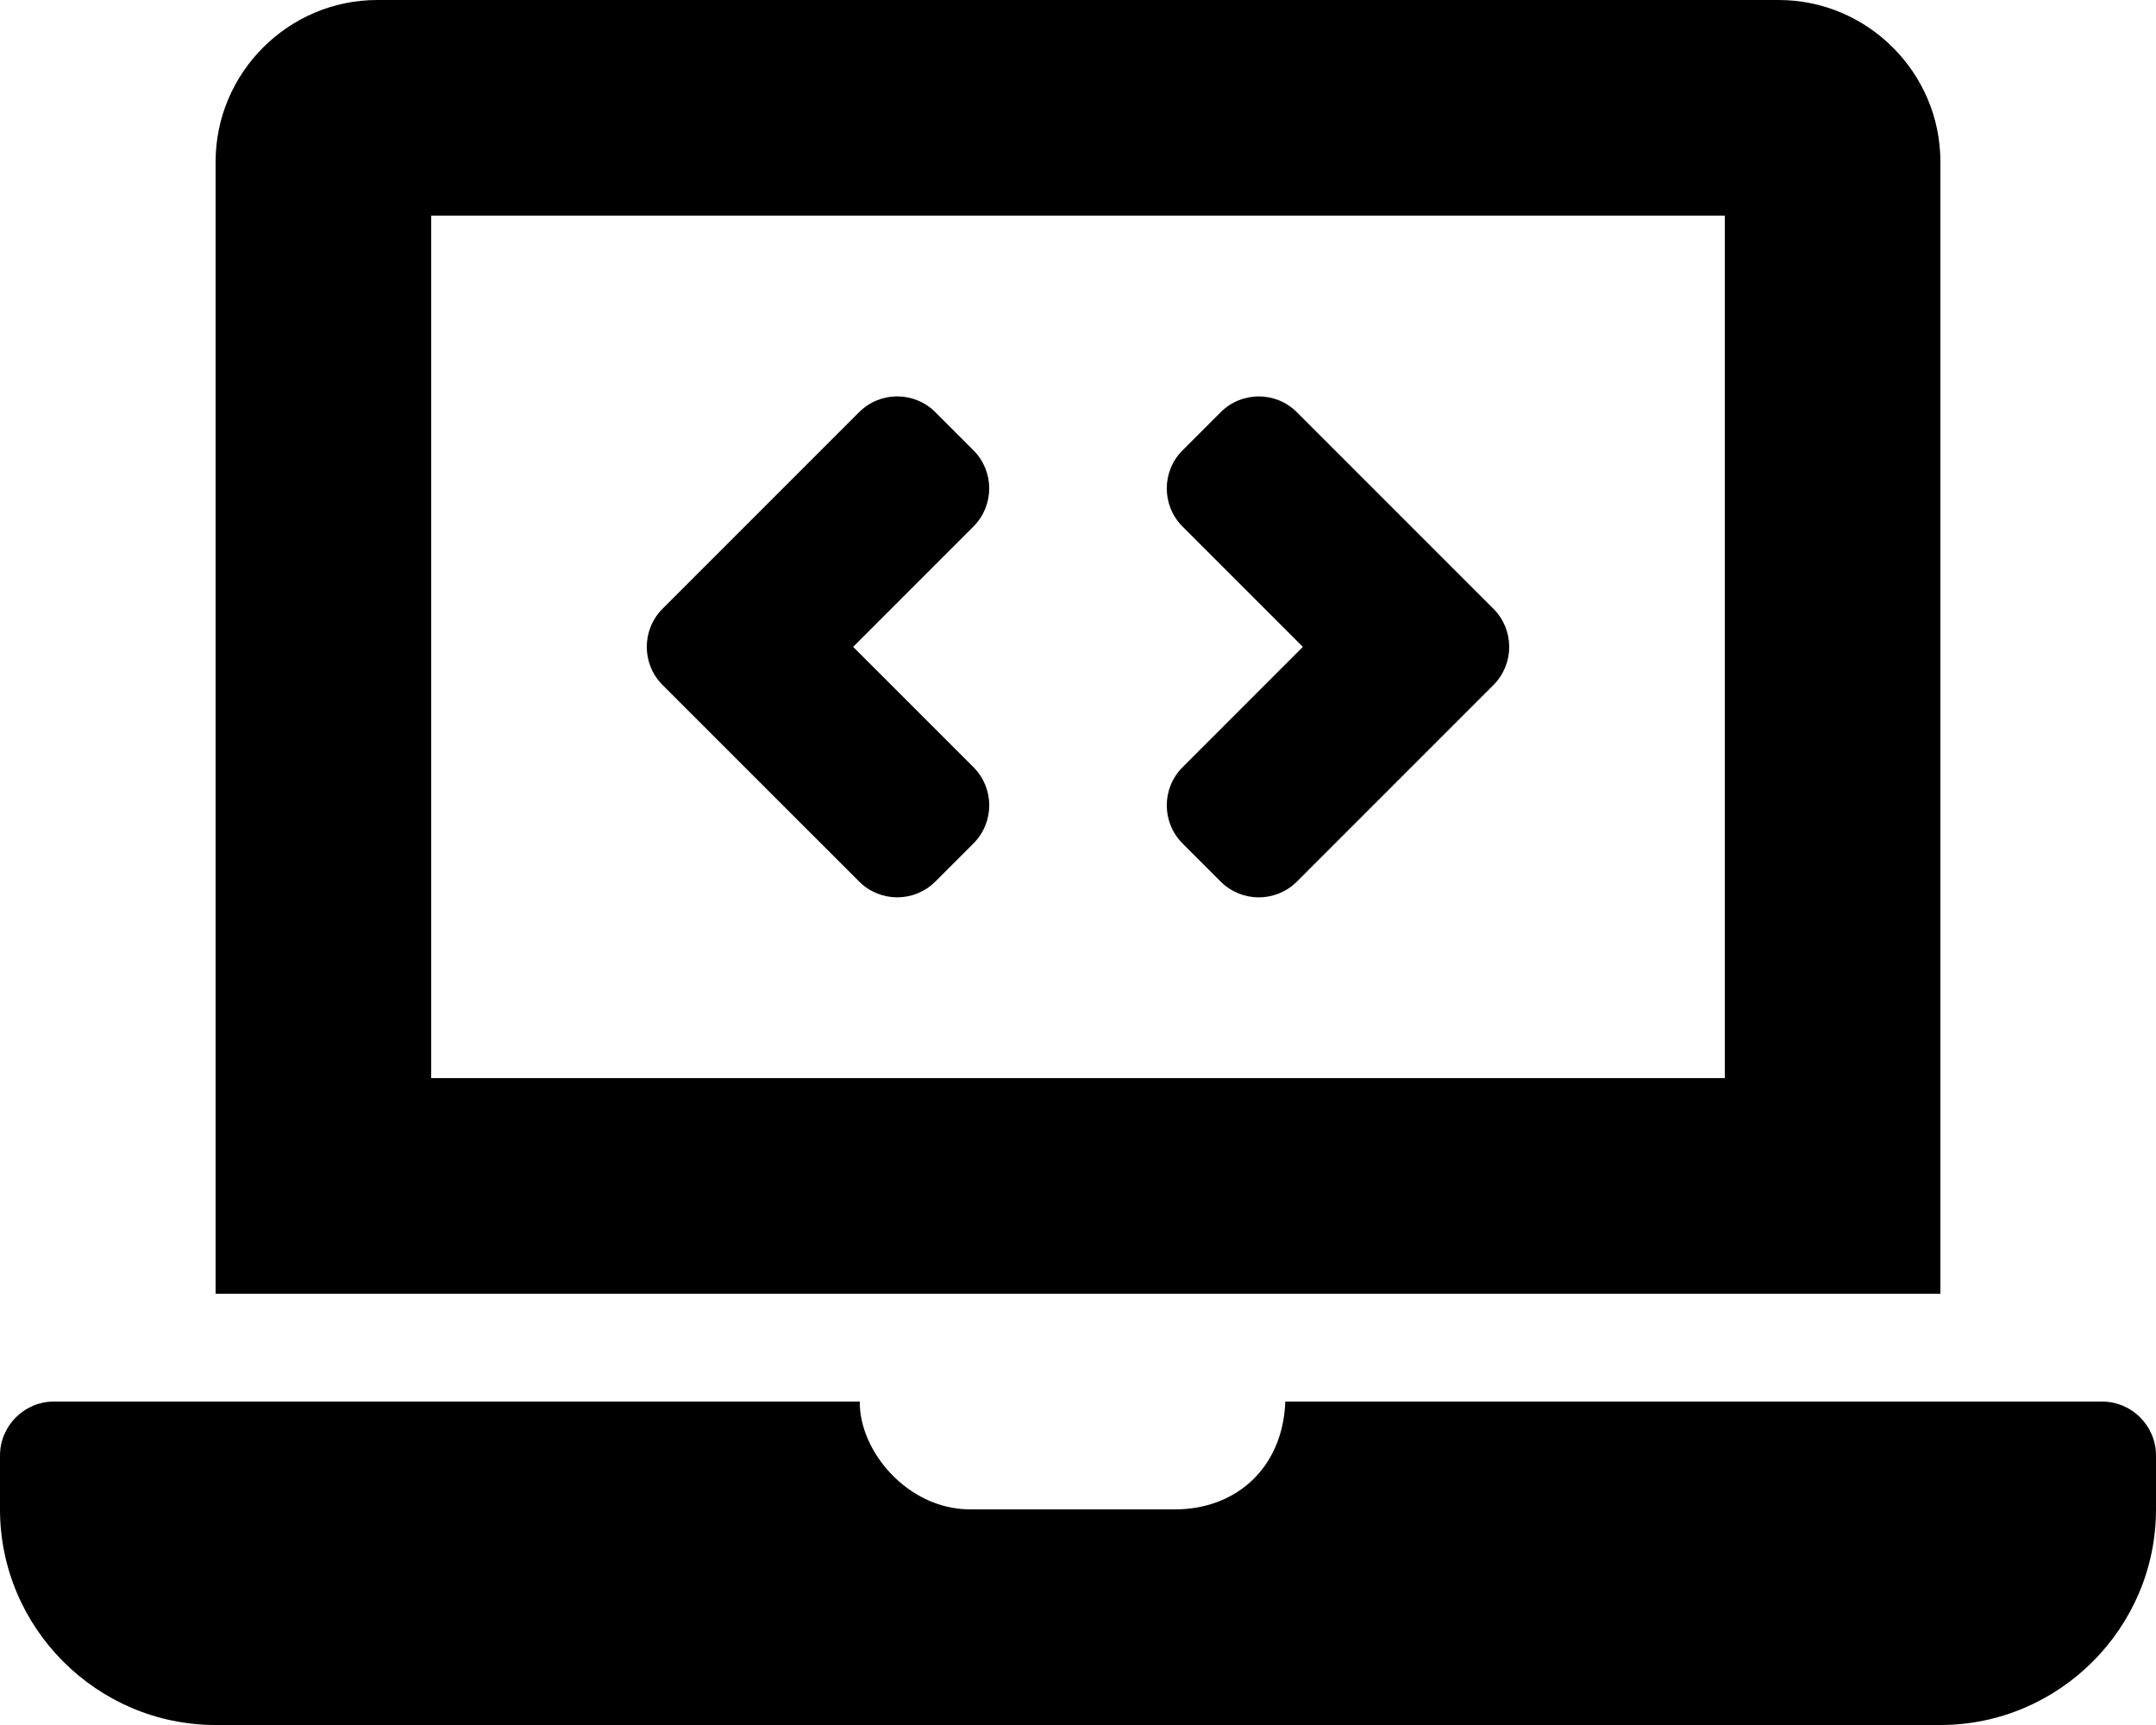
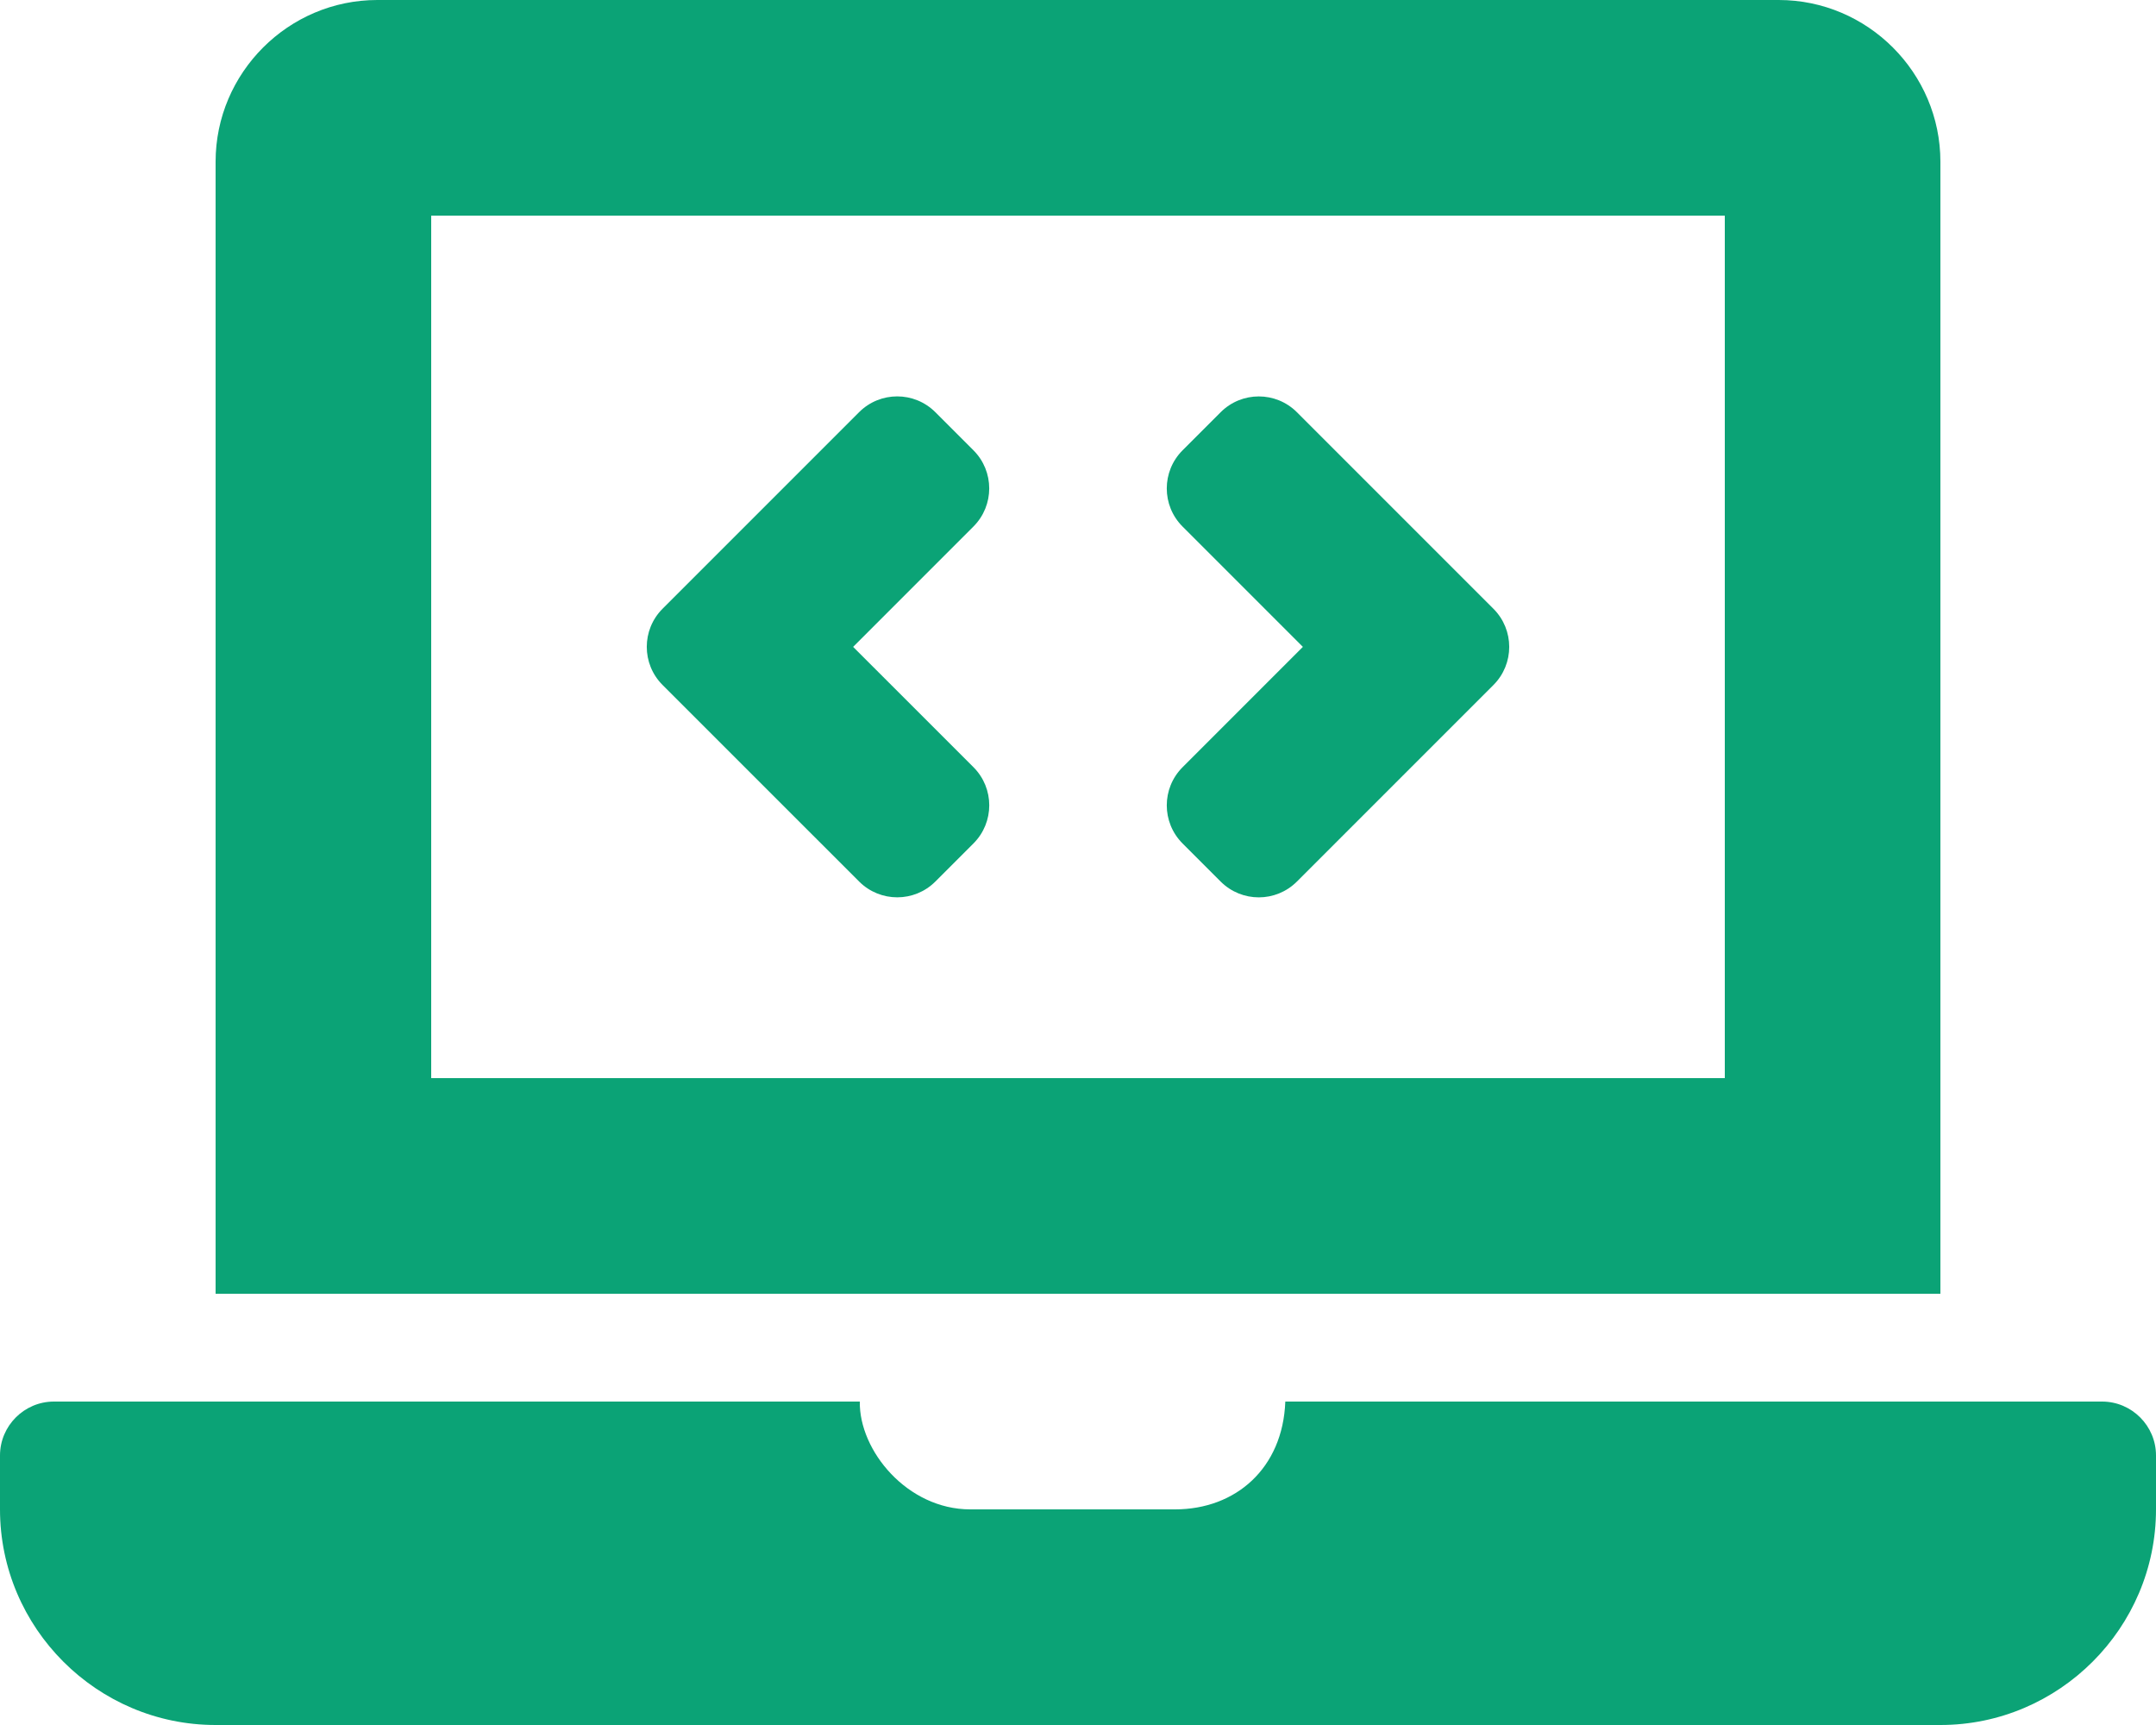
<svg xmlns="http://www.w3.org/2000/svg" aria-hidden="true" focusable="false" data-prefix="fas" data-icon="laptop-code" class="svg-inline--fa fa-laptop-code fa-w-20" role="img" viewBox="0 0 640 512">
-   <path fill="currentColor" d="M255.03 261.65c6.25 6.25 16.38 6.25 22.63 0l11.31-11.31c6.25-6.25 6.25-16.38 0-22.63L253.25 192l35.71-35.72c6.25-6.25 6.25-16.38 0-22.63l-11.31-11.31c-6.25-6.25-16.38-6.25-22.63 0l-58.34 58.34c-6.25 6.25-6.25 16.38 0 22.63l58.35 58.34zm96.01-11.3l11.31 11.31c6.25 6.25 16.38 6.25 22.63 0l58.34-58.34c6.25-6.25 6.25-16.38 0-22.63l-58.34-58.34c-6.25-6.25-16.38-6.25-22.63 0l-11.31 11.31c-6.25 6.25-6.25 16.38 0 22.63L386.75 192l-35.71 35.72c-6.25 6.25-6.25 16.38 0 22.63zM624 416H381.54c-.74 19.81-14.71 32-32.74 32H288c-18.69 0-33.02-17.47-32.77-32H16c-8.8 0-16 7.2-16 16v16c0 35.2 28.8 64 64 64h512c35.2 0 64-28.8 64-64v-16c0-8.8-7.2-16-16-16zM576 48c0-26.4-21.6-48-48-48H112C85.6 0 64 21.6 64 48v336h512V48zm-64 272H128V64h384v256z" />
+   <path fill="#0ba376" d="M255.03 261.65c6.25 6.25 16.38 6.25 22.63 0l11.31-11.31c6.25-6.25 6.25-16.38 0-22.63L253.25 192l35.71-35.72c6.25-6.25 6.25-16.38 0-22.63l-11.31-11.31c-6.25-6.25-16.38-6.25-22.63 0l-58.34 58.34c-6.25 6.25-6.25 16.38 0 22.63l58.35 58.34zm96.01-11.3l11.31 11.31c6.25 6.25 16.38 6.25 22.63 0l58.34-58.34c6.25-6.25 6.25-16.38 0-22.63l-58.34-58.34c-6.25-6.25-16.38-6.25-22.63 0l-11.31 11.31c-6.25 6.25-6.25 16.38 0 22.63L386.75 192l-35.71 35.72c-6.25 6.25-6.25 16.38 0 22.63zM624 416H381.54c-.74 19.81-14.71 32-32.74 32H288c-18.69 0-33.02-17.47-32.77-32H16c-8.8 0-16 7.2-16 16v16c0 35.2 28.8 64 64 64h512c35.2 0 64-28.8 64-64v-16c0-8.8-7.2-16-16-16zM576 48c0-26.4-21.6-48-48-48H112C85.6 0 64 21.6 64 48v336h512V48zm-64 272H128V64h384v256z" />
</svg>
